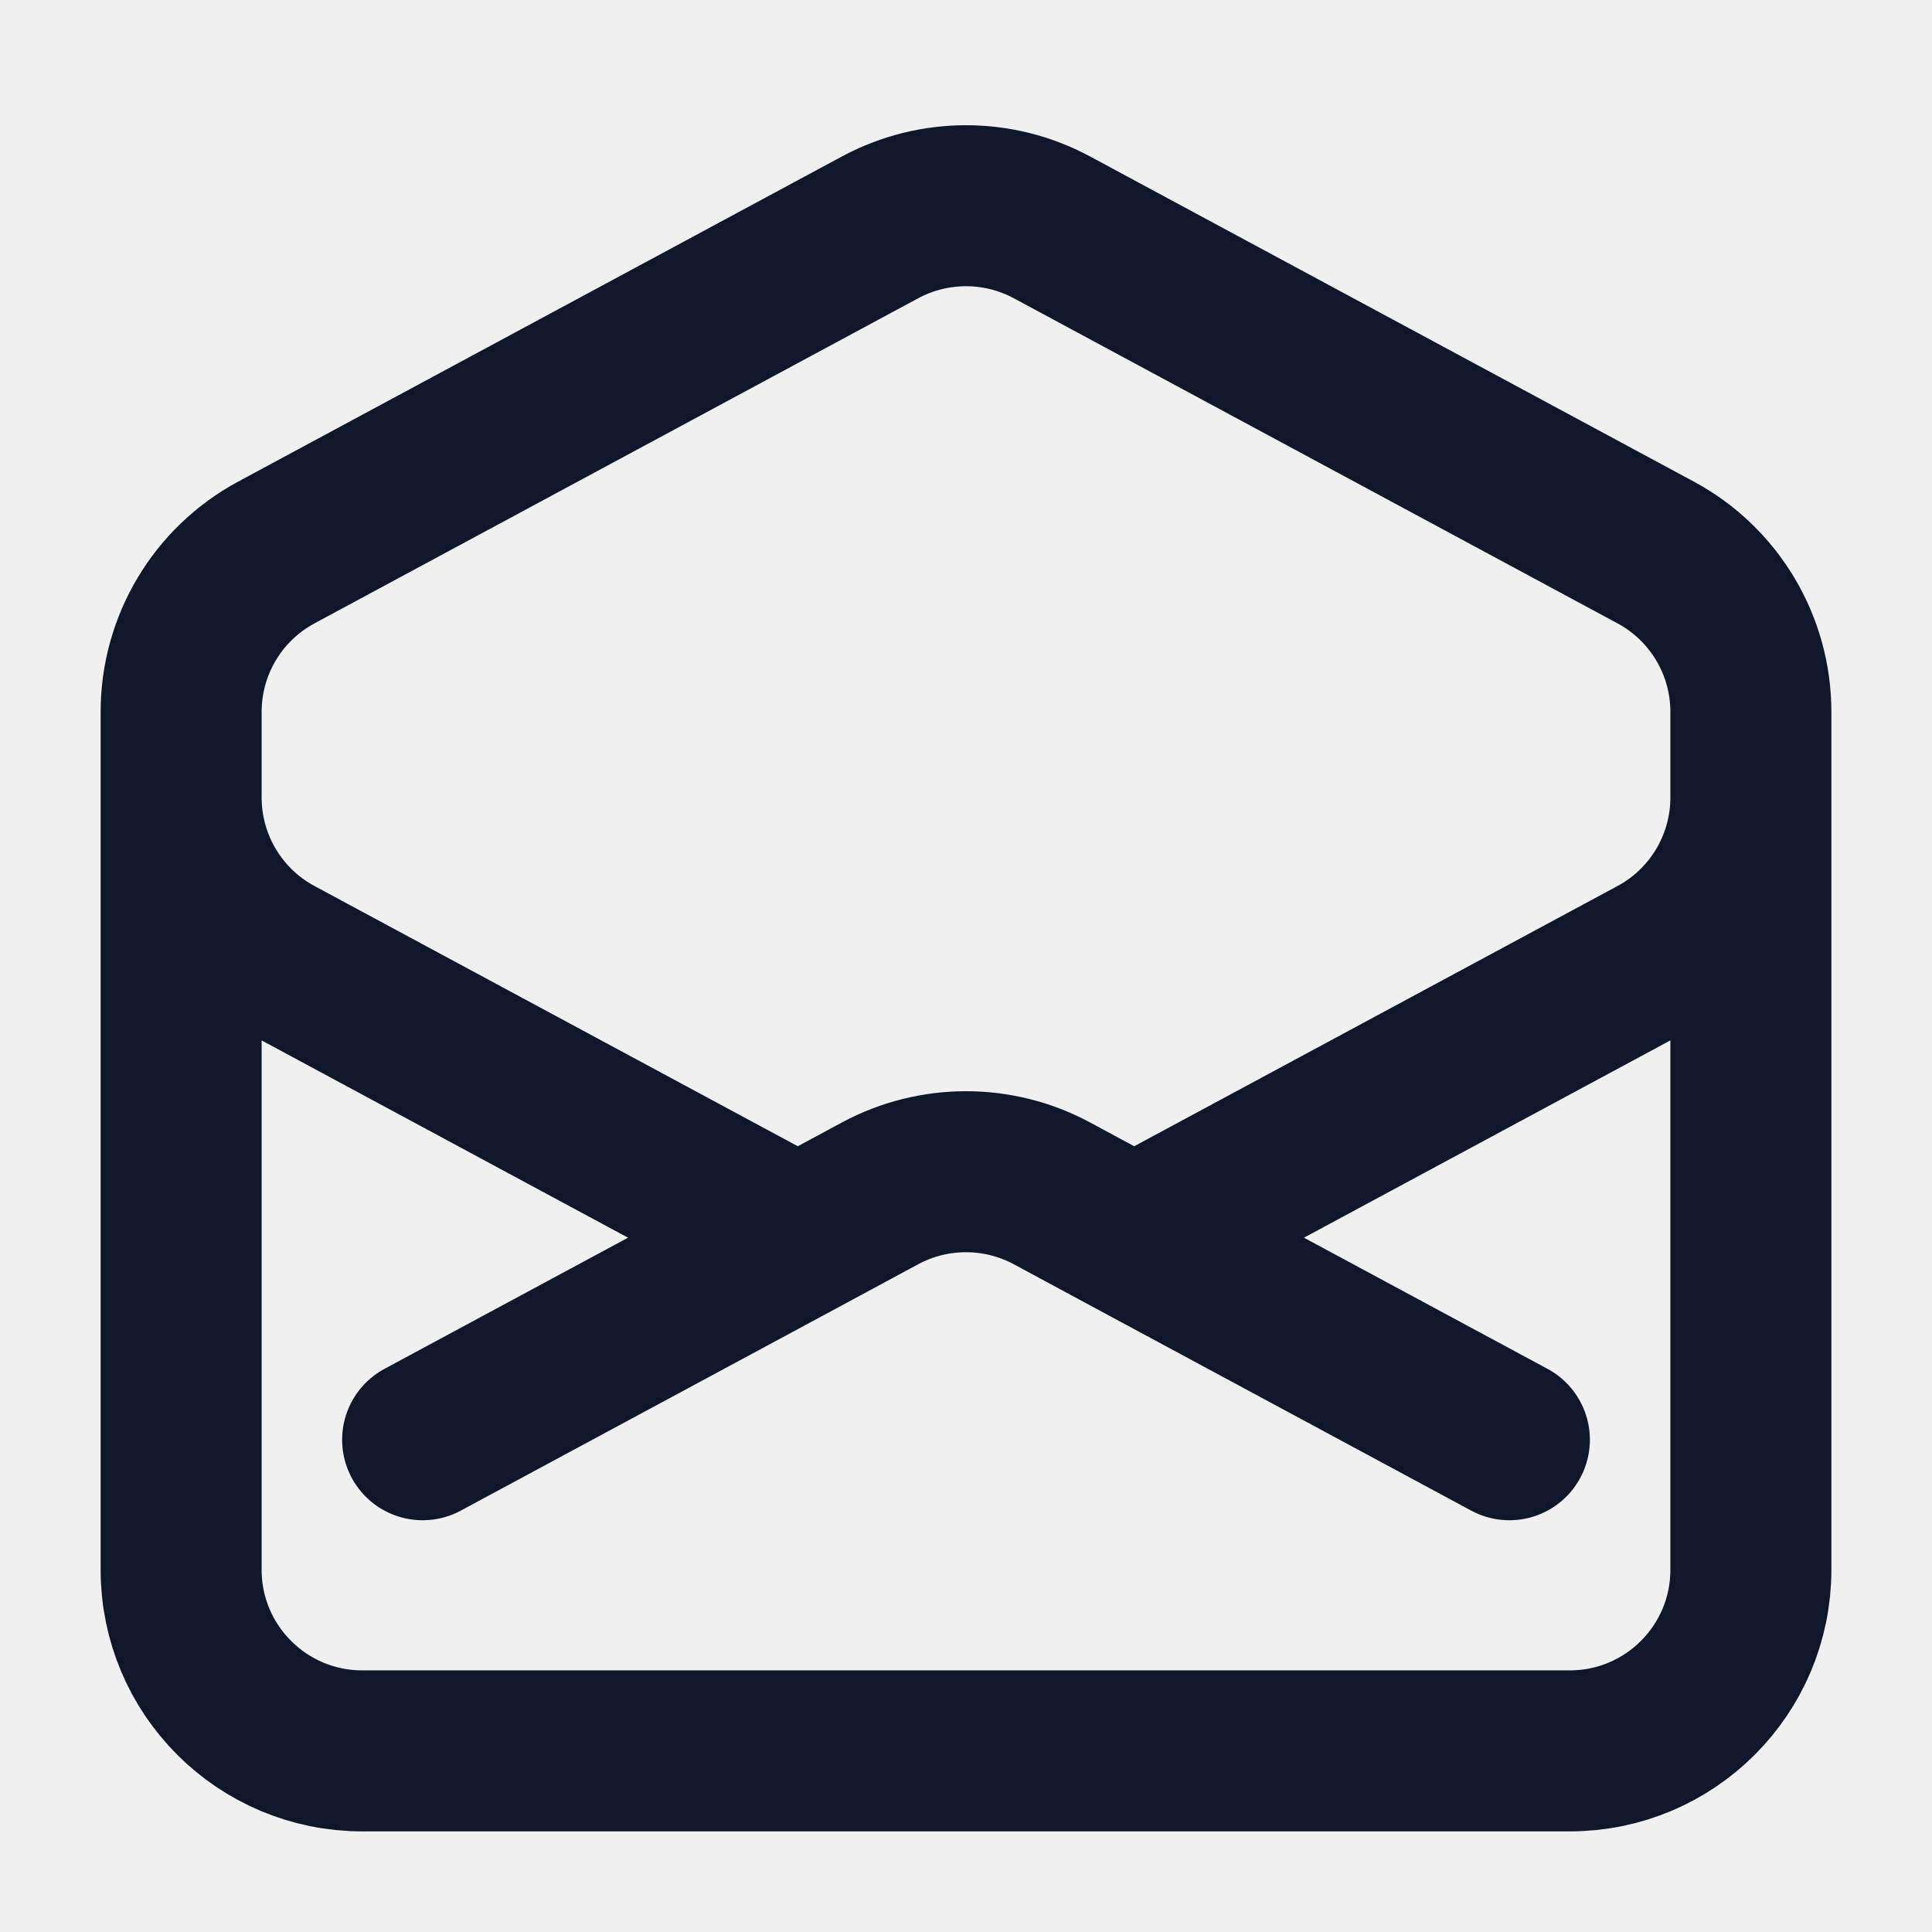
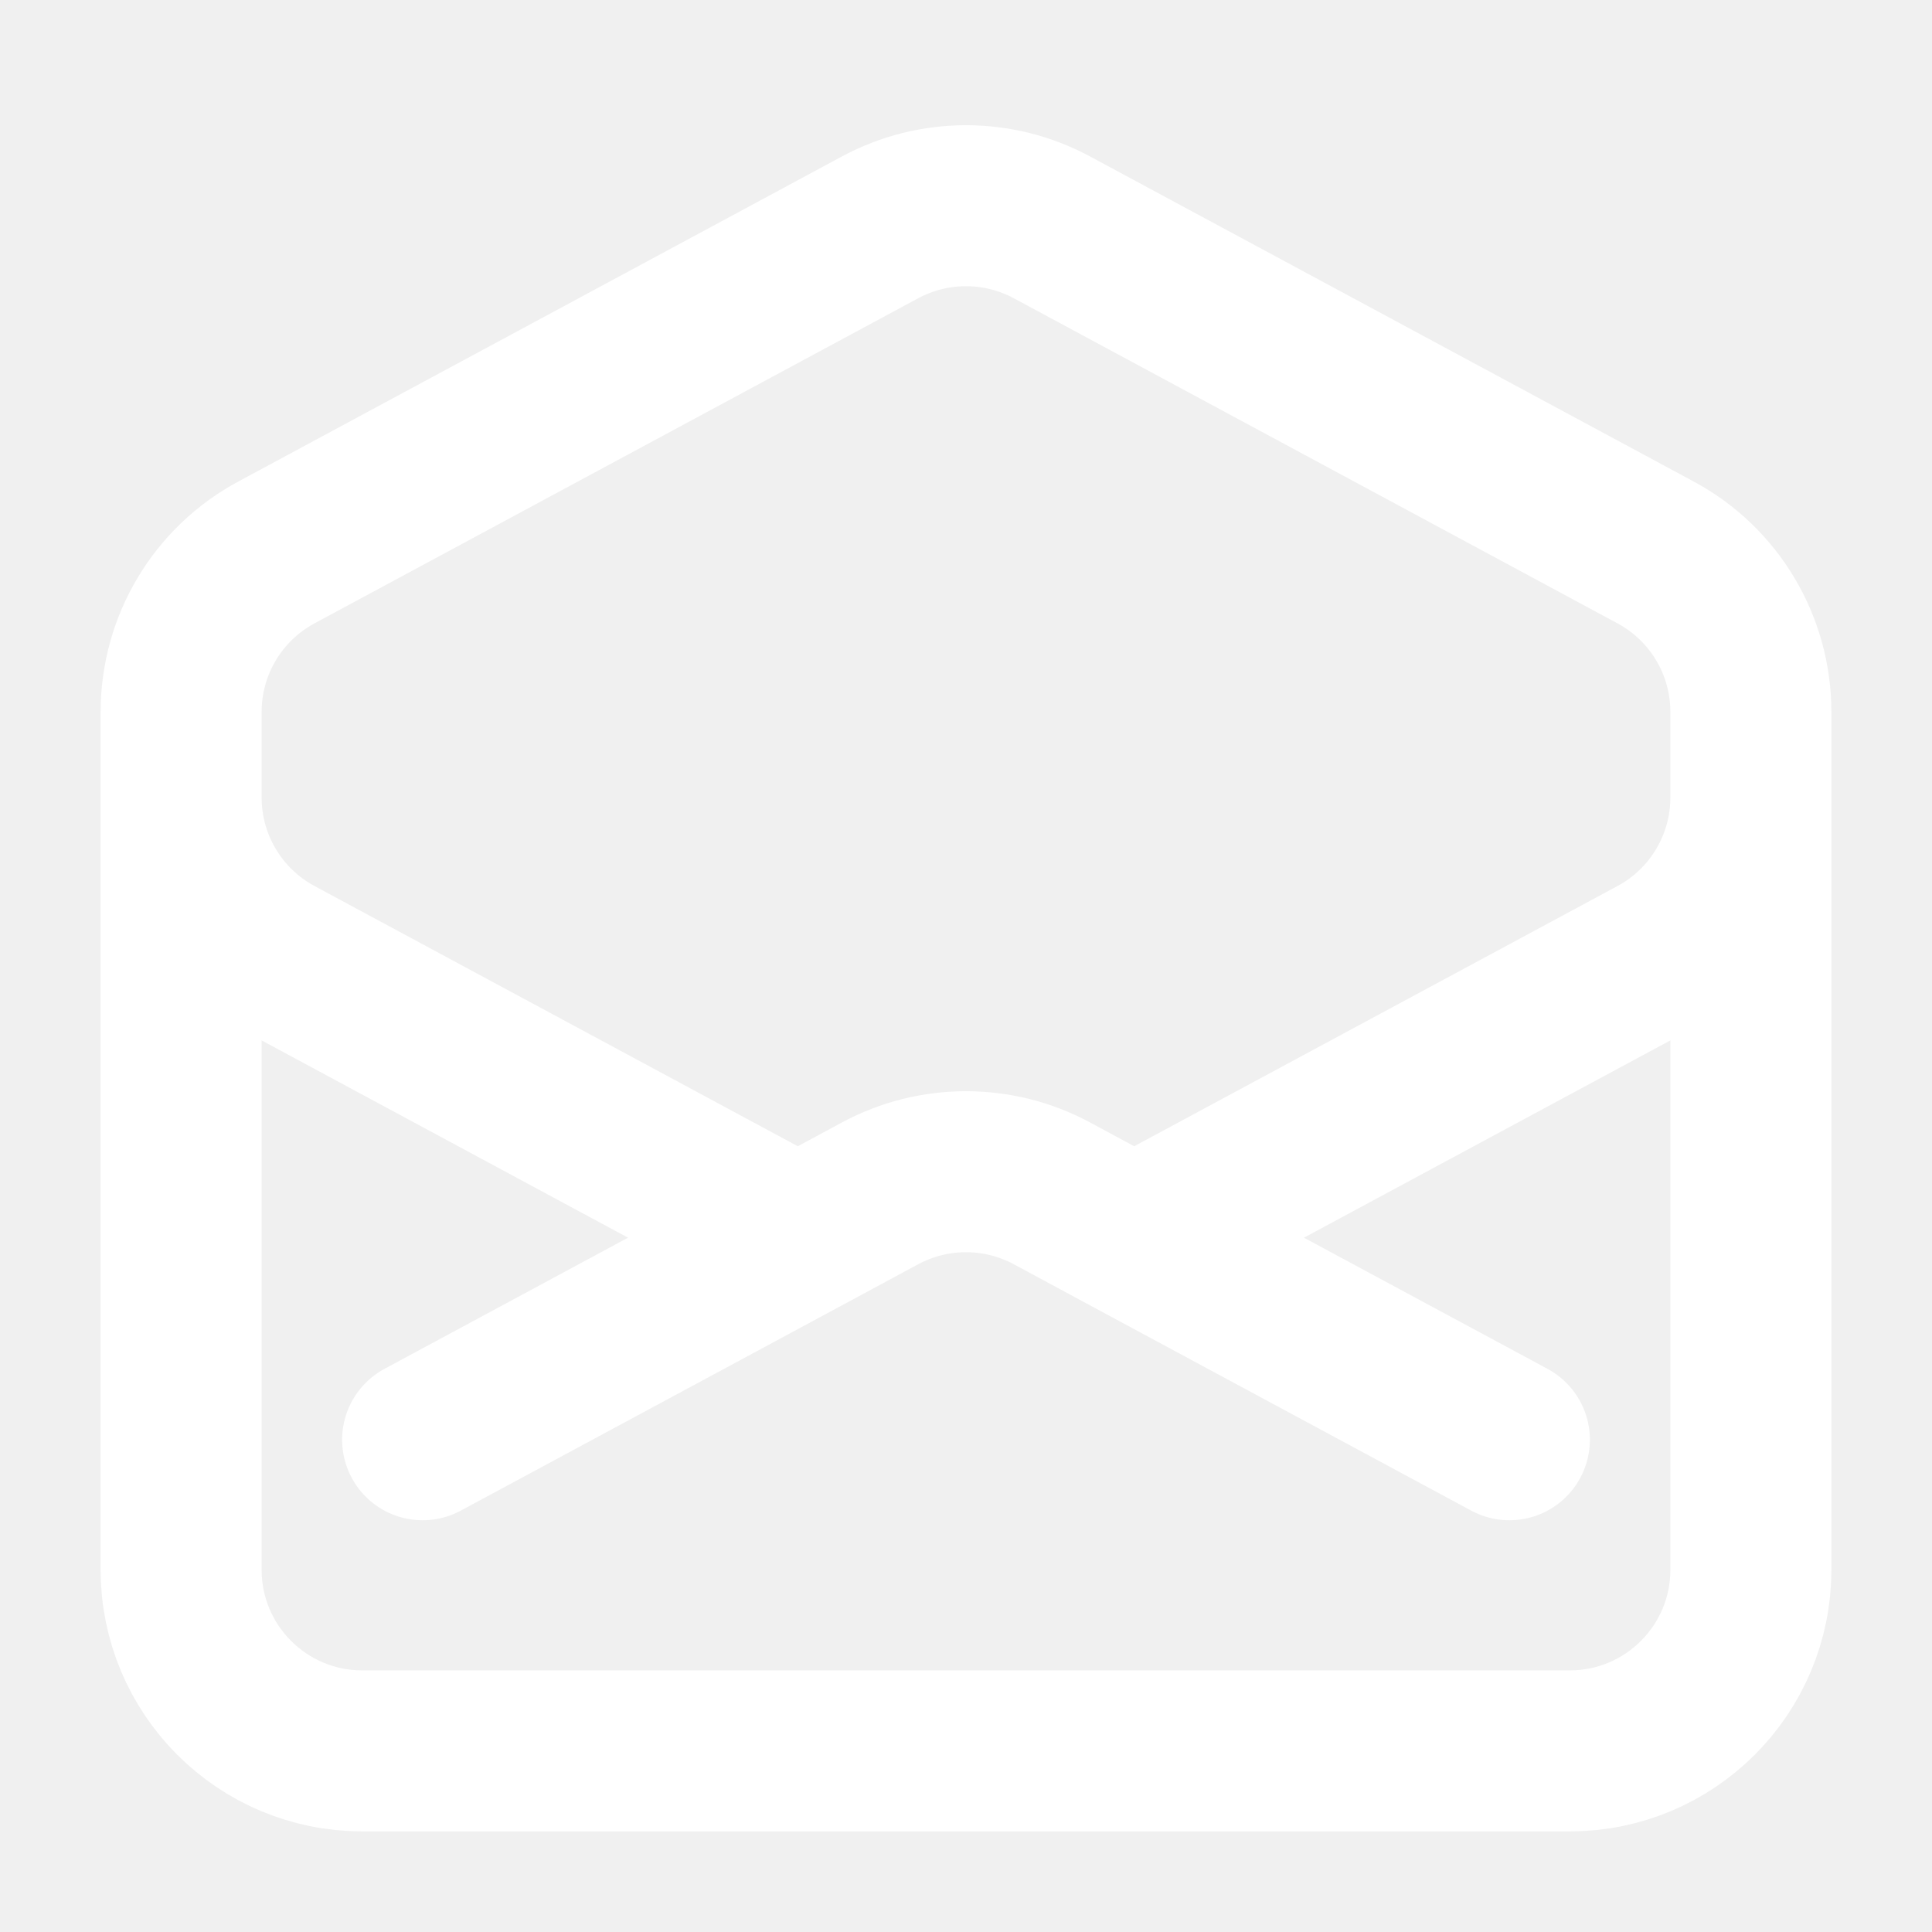
<svg xmlns="http://www.w3.org/2000/svg" width="24" height="24" viewBox="0 0 24 24" fill="none">
-   <path d="M21.75 9V9.906C21.75 10.734 21.296 11.495 20.567 11.887L14.089 15.375M2.25 9V9.906C2.25 10.734 2.704 11.495 3.433 11.887L9.911 15.375M18.75 17.885L14.089 15.375M14.089 15.375L13.067 14.824C12.401 14.466 11.599 14.466 10.933 14.824L9.911 15.375M9.911 15.375L5.25 17.885M21.75 19.5C21.75 20.743 20.743 21.75 19.5 21.75H4.5C3.257 21.75 2.25 20.743 2.25 19.5L2.25 8.844C2.25 8.016 2.704 7.255 3.433 6.863L10.933 2.824C11.599 2.466 12.401 2.466 13.067 2.824L20.567 6.863C21.296 7.255 21.75 8.016 21.75 8.844V19.5Z" stroke="#0F172A" stroke-width="2" stroke-linecap="round" stroke-linejoin="round" />
+   <path d="M21.75 9V9.906C21.75 10.734 21.296 11.495 20.567 11.887L14.089 15.375M2.25 9V9.906C2.25 10.734 2.704 11.495 3.433 11.887L9.911 15.375M18.75 17.885L14.089 15.375M14.089 15.375L13.067 14.824C12.401 14.466 11.599 14.466 10.933 14.824L9.911 15.375M9.911 15.375L5.25 17.885M21.75 19.5C21.75 20.743 20.743 21.75 19.5 21.75H4.5C3.257 21.75 2.25 20.743 2.25 19.5L2.25 8.844C2.25 8.016 2.704 7.255 3.433 6.863L10.933 2.824C11.599 2.466 12.401 2.466 13.067 2.824L20.567 6.863C21.296 7.255 21.75 8.016 21.75 8.844V19.5Z" stroke="#FFFFFF" stroke-width="2" stroke-linecap="round" stroke-linejoin="round" />
</svg>
